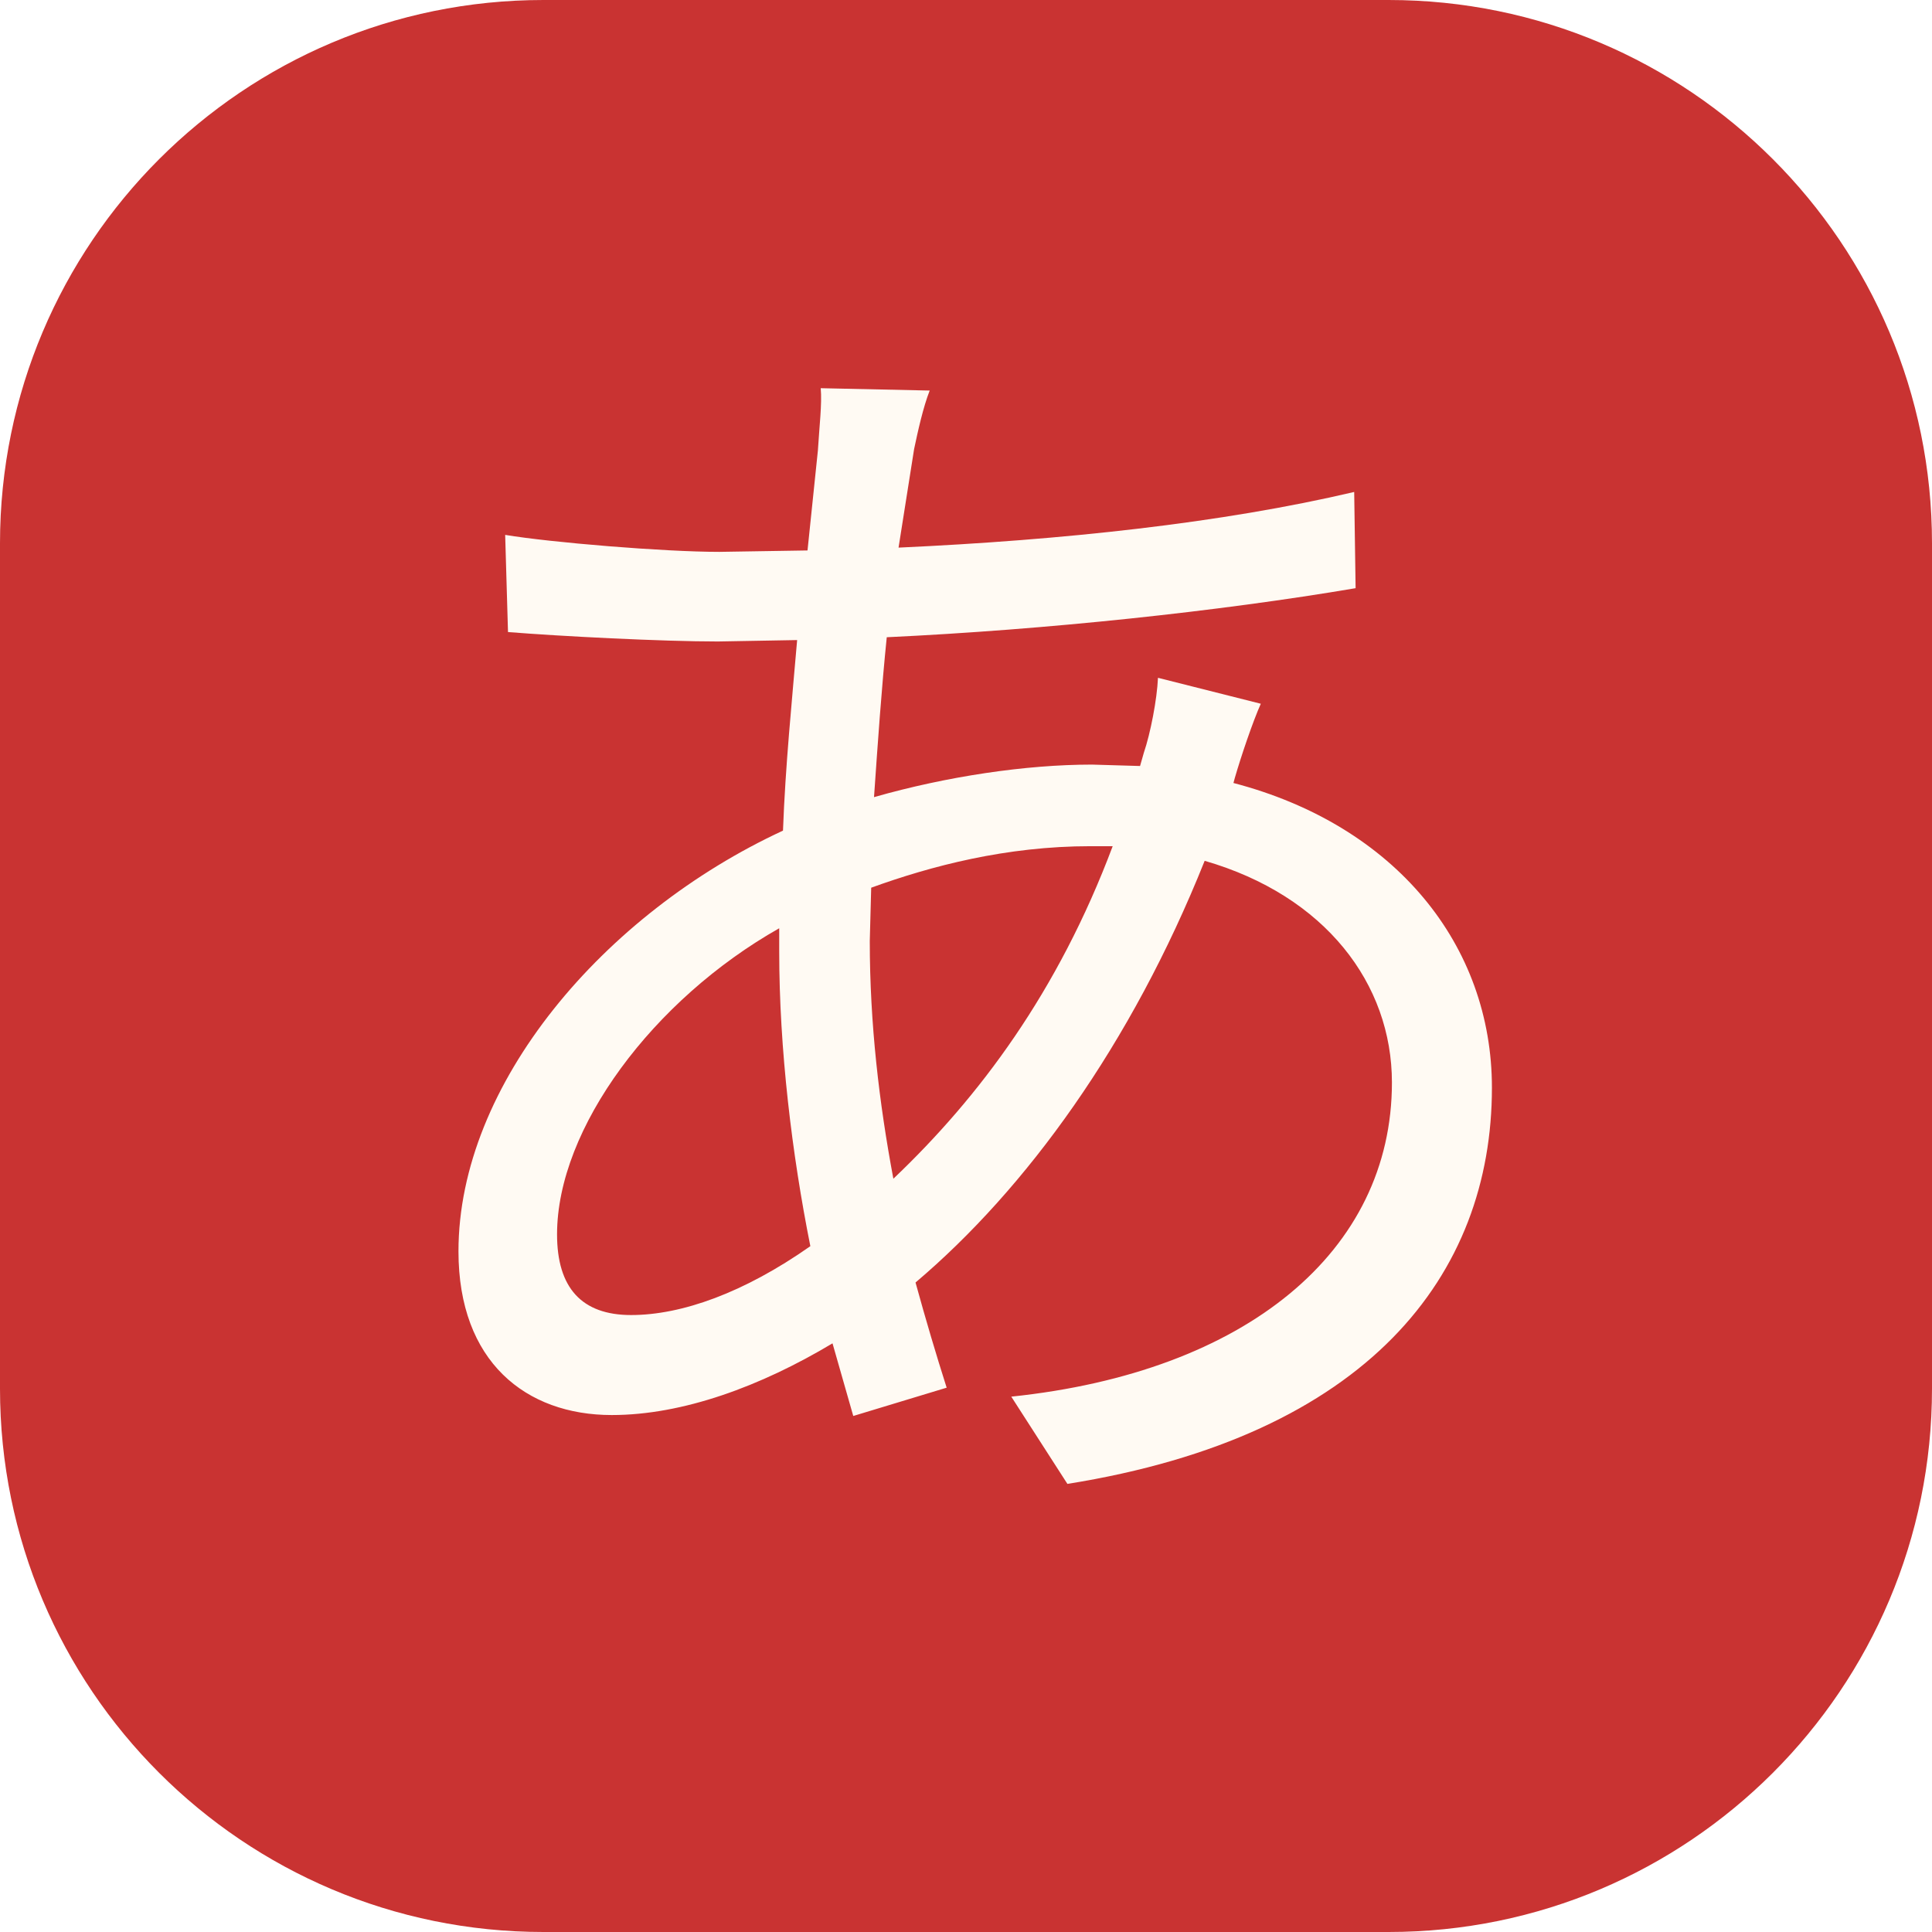
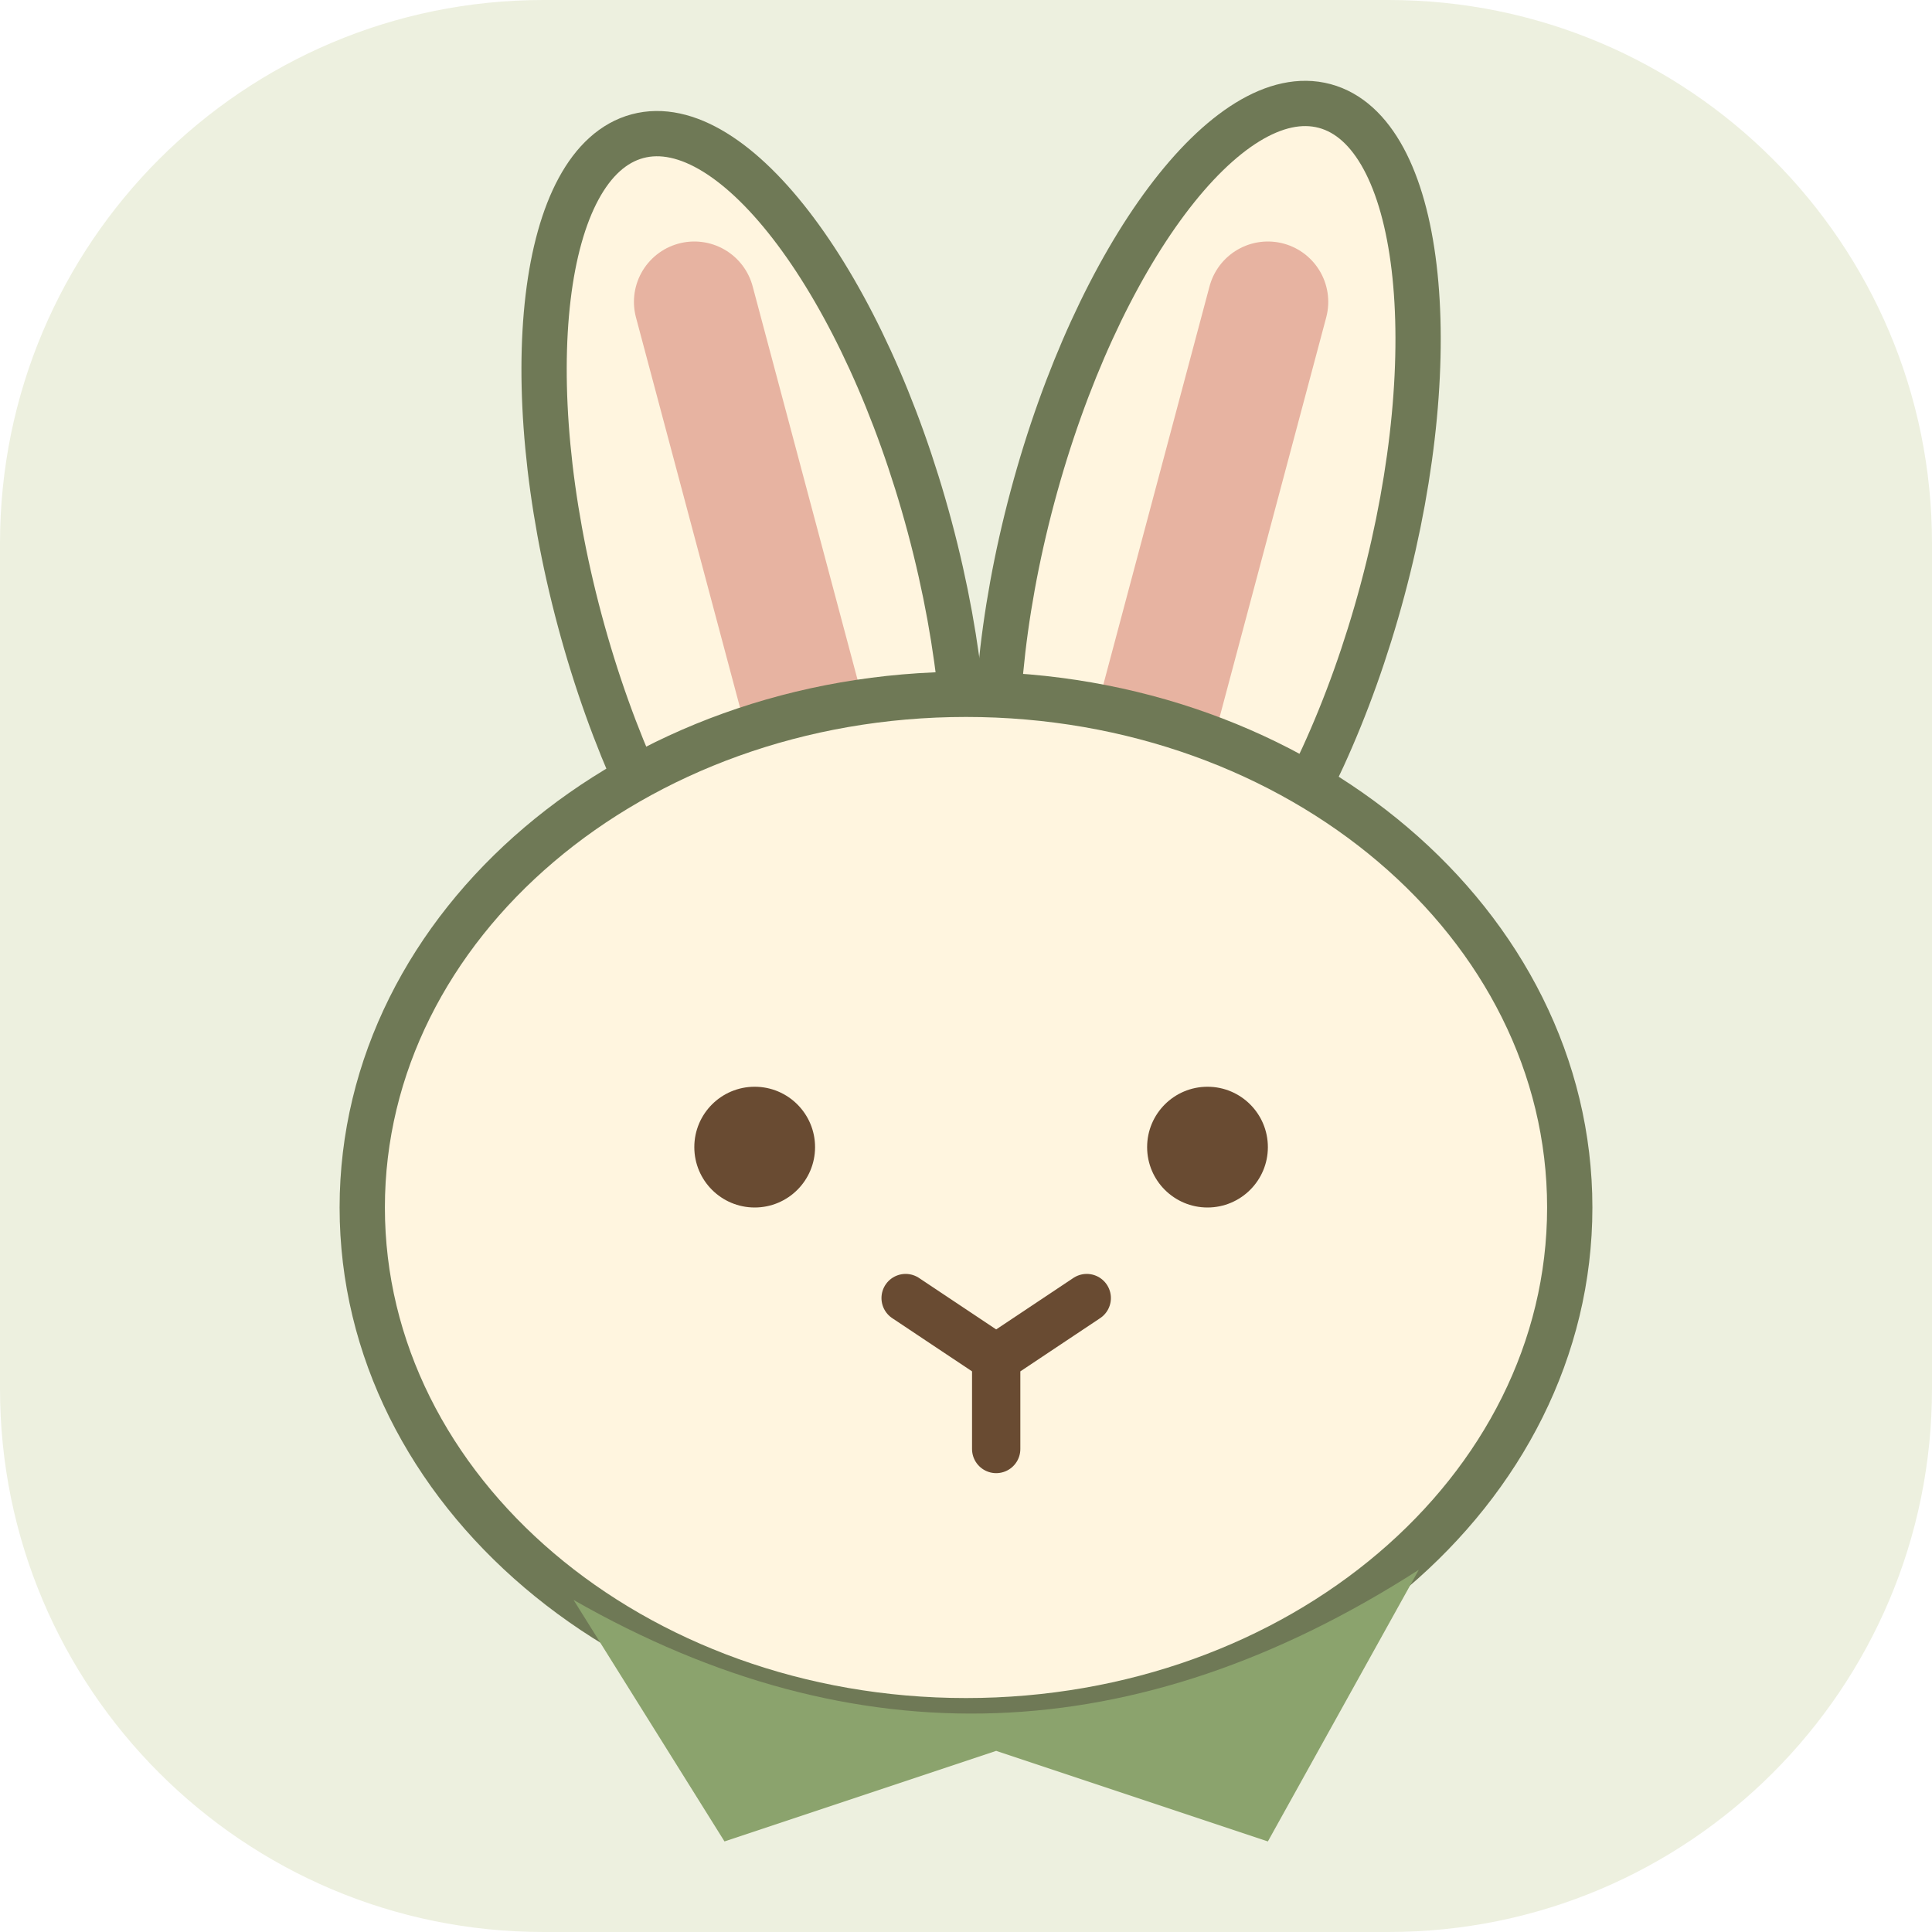
- <svg xmlns="http://www.w3.org/2000/svg" width="64" height="64" viewBox="0 0 64 64">
-   <rect width="64" height="64" rx="18" fill="#c93332" />
-   <text x="32" y="47" text-anchor="middle" fill="#fffaf3" font-family="sans-serif" font-size="43">あ</text>
+ <svg xmlns="http://www.w3.org/2000/svg" viewBox="0 0 64 64">
+   <rect width="64" height="64" rx="18" fill="#edf0df" />
+   <g stroke="#6f7956" stroke-width="1.5">
+     <ellipse cx="25" cy="19" rx="6" ry="15" transform="rotate(-15 25 19)" fill="#fff5df" />
+     <ellipse cx="40" cy="18" rx="6" ry="15" transform="rotate(15 40 18)" fill="#fff5df" />
+     <path d="M23 10l4 15m15-15-4 15" stroke="#e7b3a1" stroke-width="4" stroke-linecap="round" />
+     <ellipse cx="32" cy="40" rx="20" ry="17" fill="#fff5df" />
+   </g>
+   <circle cx="25" cy="38" r="2" fill="#694b32" />
+   <circle cx="40" cy="38" r="2" fill="#694b32" />
+   <path d="m30 43 3 2 3-2m-3 2v3" fill="none" stroke="#694b32" stroke-width="1.6" stroke-linecap="round" />
+   <path d="M19 53q14 8 28-1l-5 9-9-3-9 3z" fill="#8ba36d" />
</svg>
